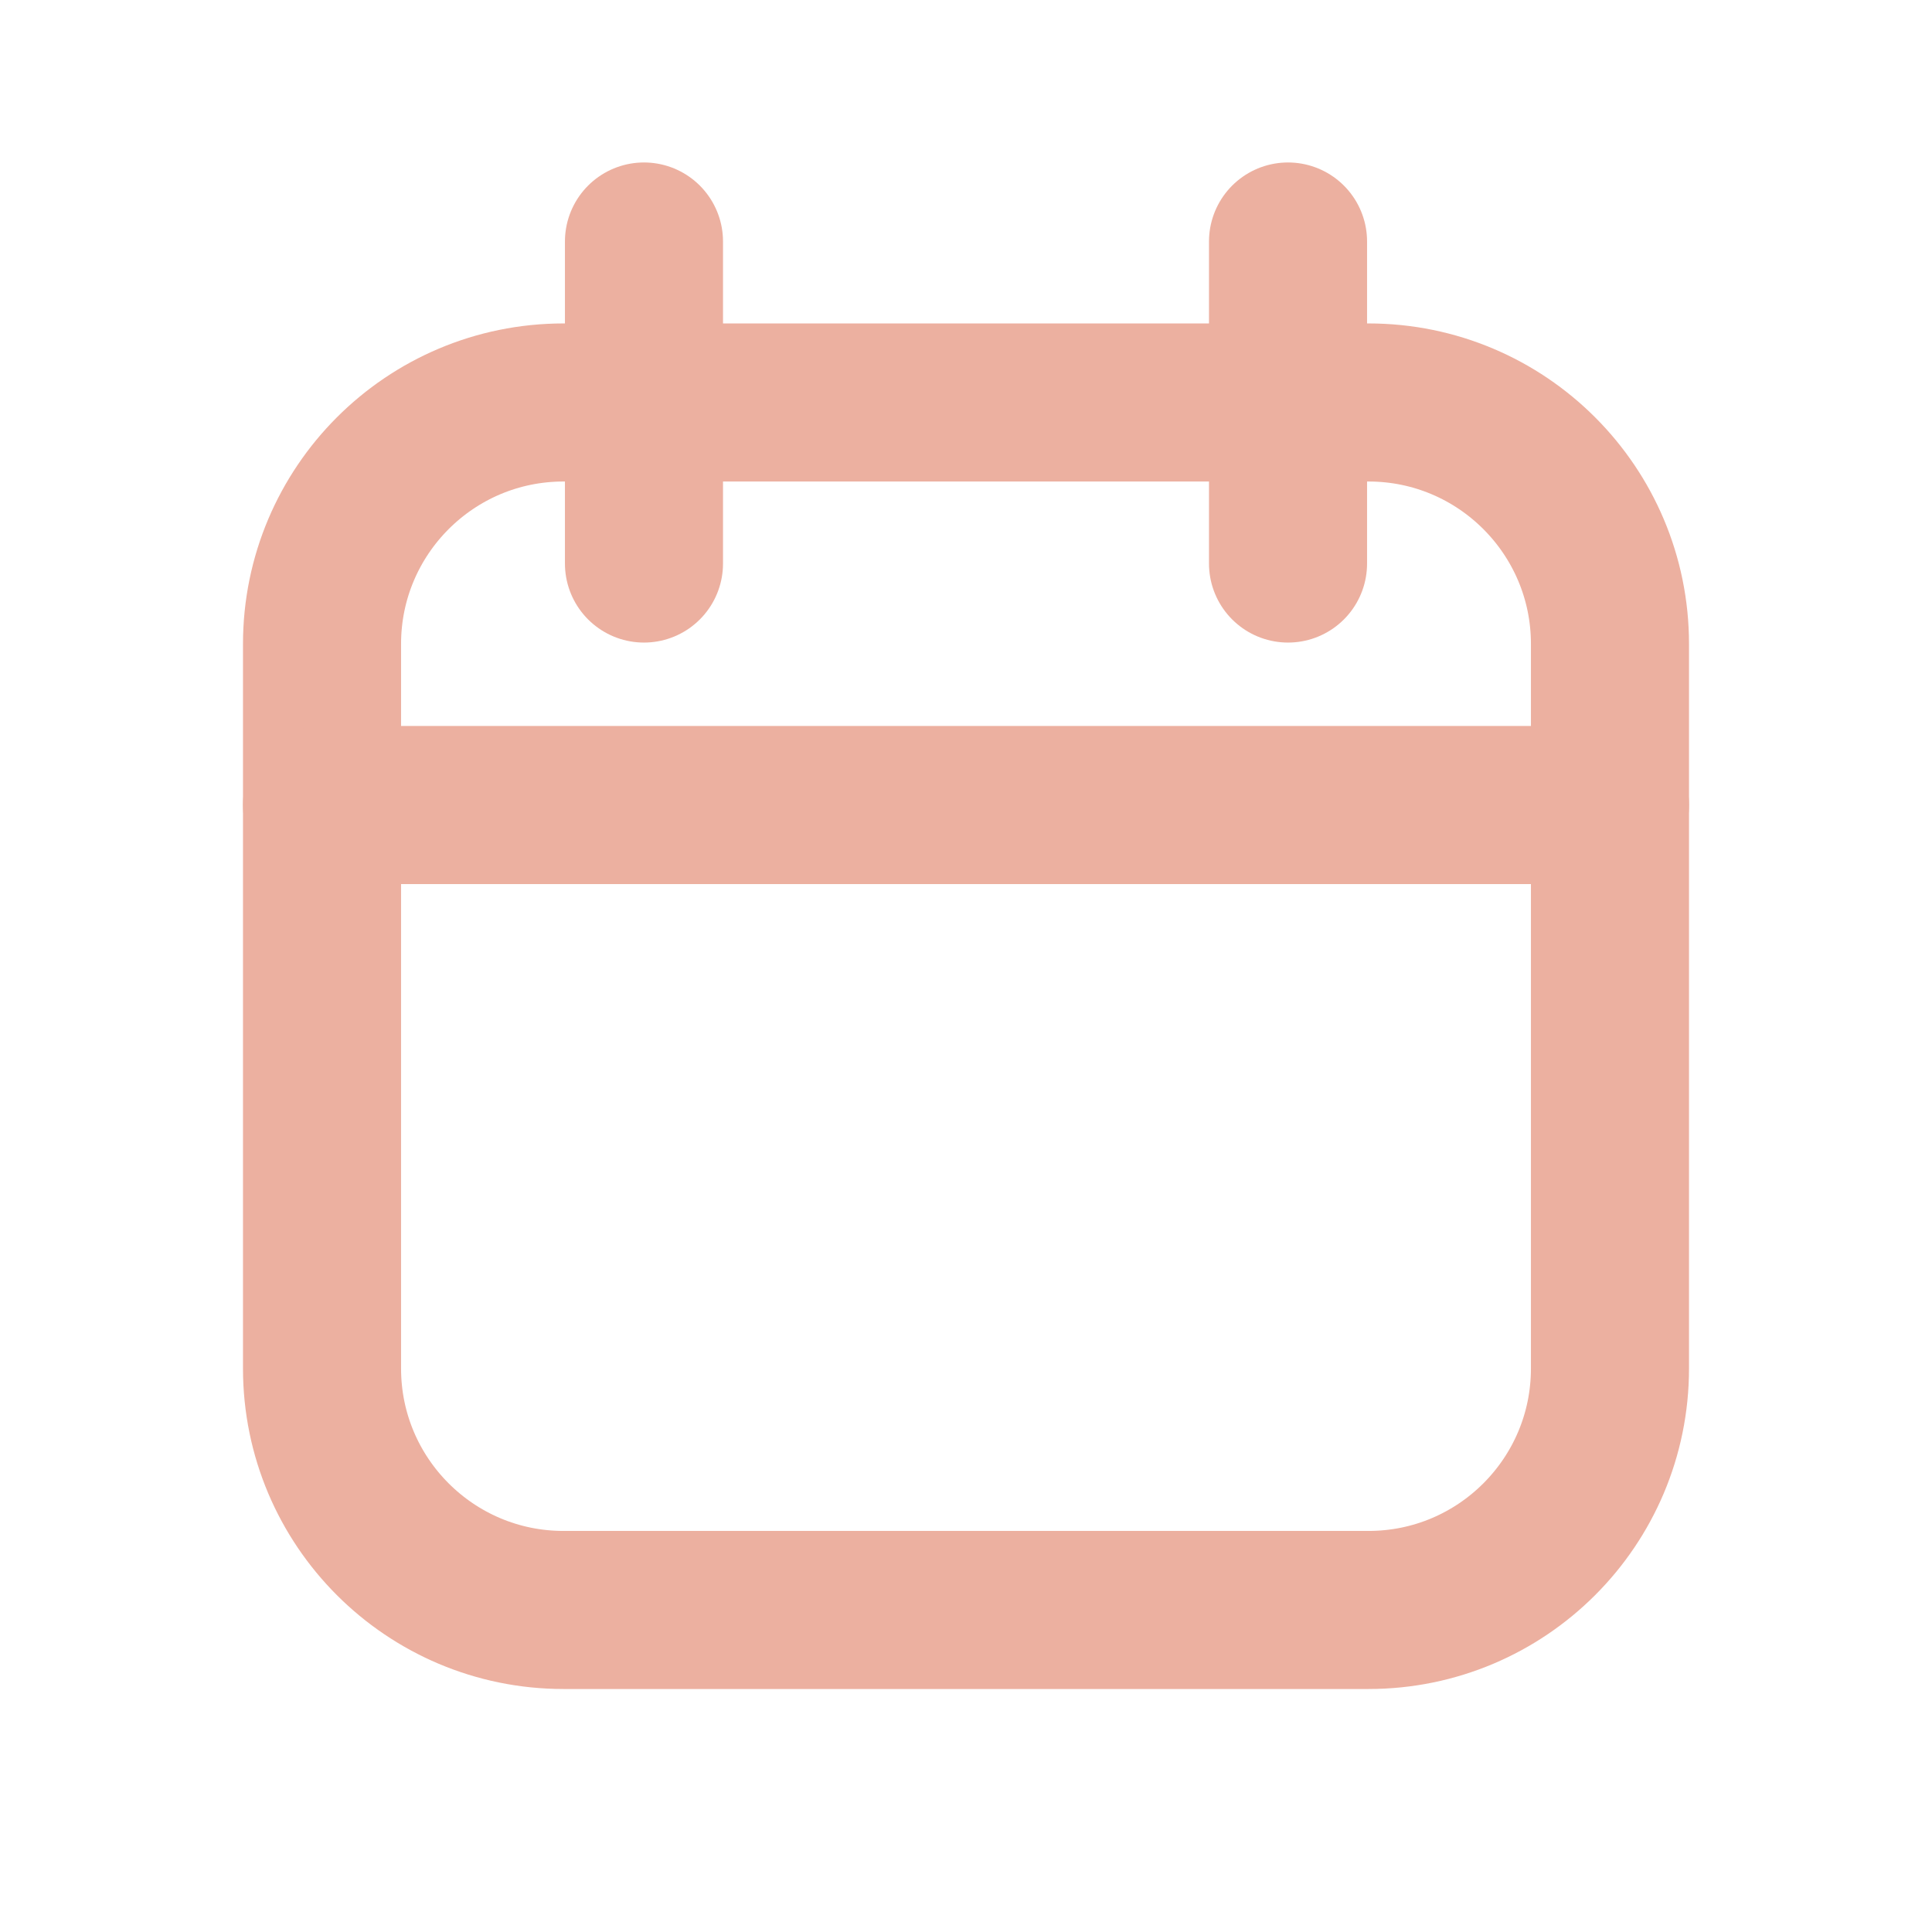
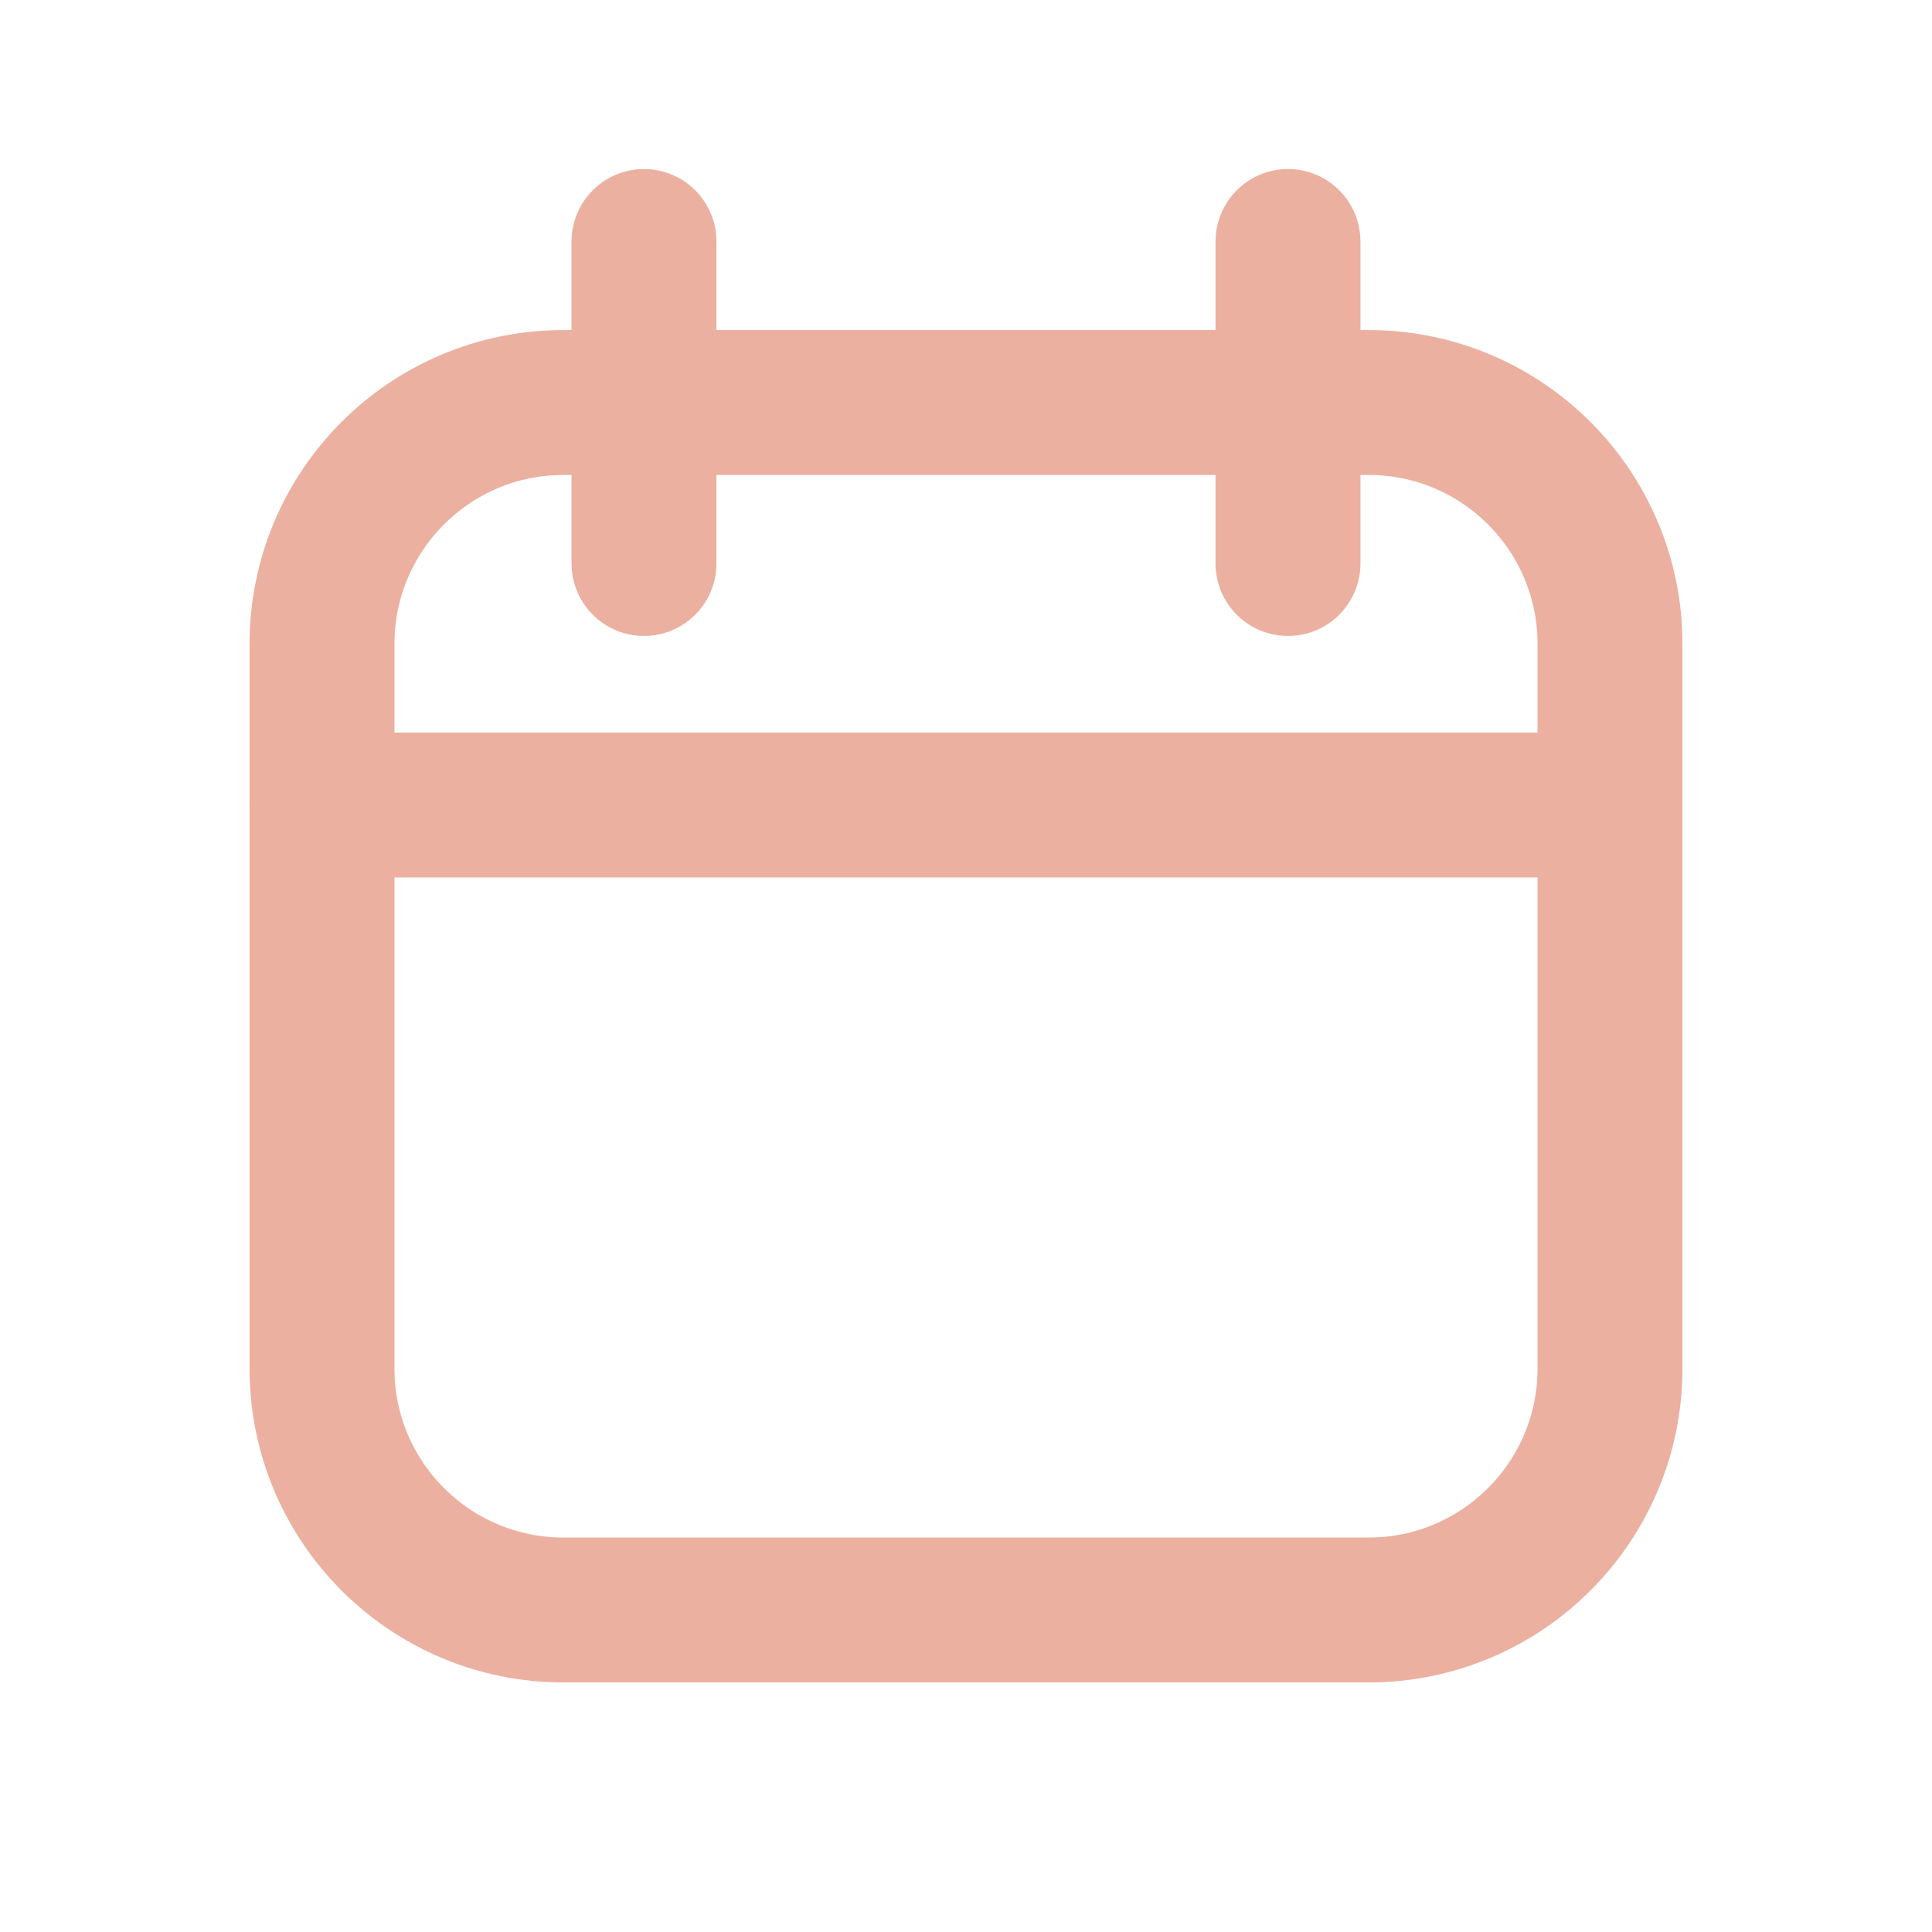
- <svg xmlns="http://www.w3.org/2000/svg" preserveAspectRatio="none" overflow="visible" style="display: block;" width="22" height="22" viewBox="0 0 22 22" fill="none">
-   <g id="icon">
-     <path id="Vector" d="M6.417 4.583H15.583C17.102 4.583 18.333 5.815 18.333 7.333V15.583C18.333 17.102 17.102 18.333 15.583 18.333H6.417C4.898 18.333 3.667 17.102 3.667 15.583V7.333C3.667 5.815 4.898 4.583 6.417 4.583Z" stroke-width="1.8" stroke-linecap="round" stroke-linejoin="round" stroke="#ECB0A0" />
-     <path id="Vector_2" d="M7.333 2.75V6.417M14.667 2.75V6.417M3.667 9.167H18.333" stroke-width="1.8" stroke-linecap="round" stroke-linejoin="round" stroke="#ECB0A0" />
-   </g>
+ <svg xmlns="http://www.w3.org/2000/svg" width="22" height="22" viewBox="0 0 24 24" fill="none" stroke="#ECB0A0" stroke-width="1.8" stroke-linecap="round" stroke-linejoin="round">
+   <rect x="4" y="5" width="16" height="15" rx="3" />
+   <path d="M8 3v4M16 3v4M4 10h16" />
</svg>
